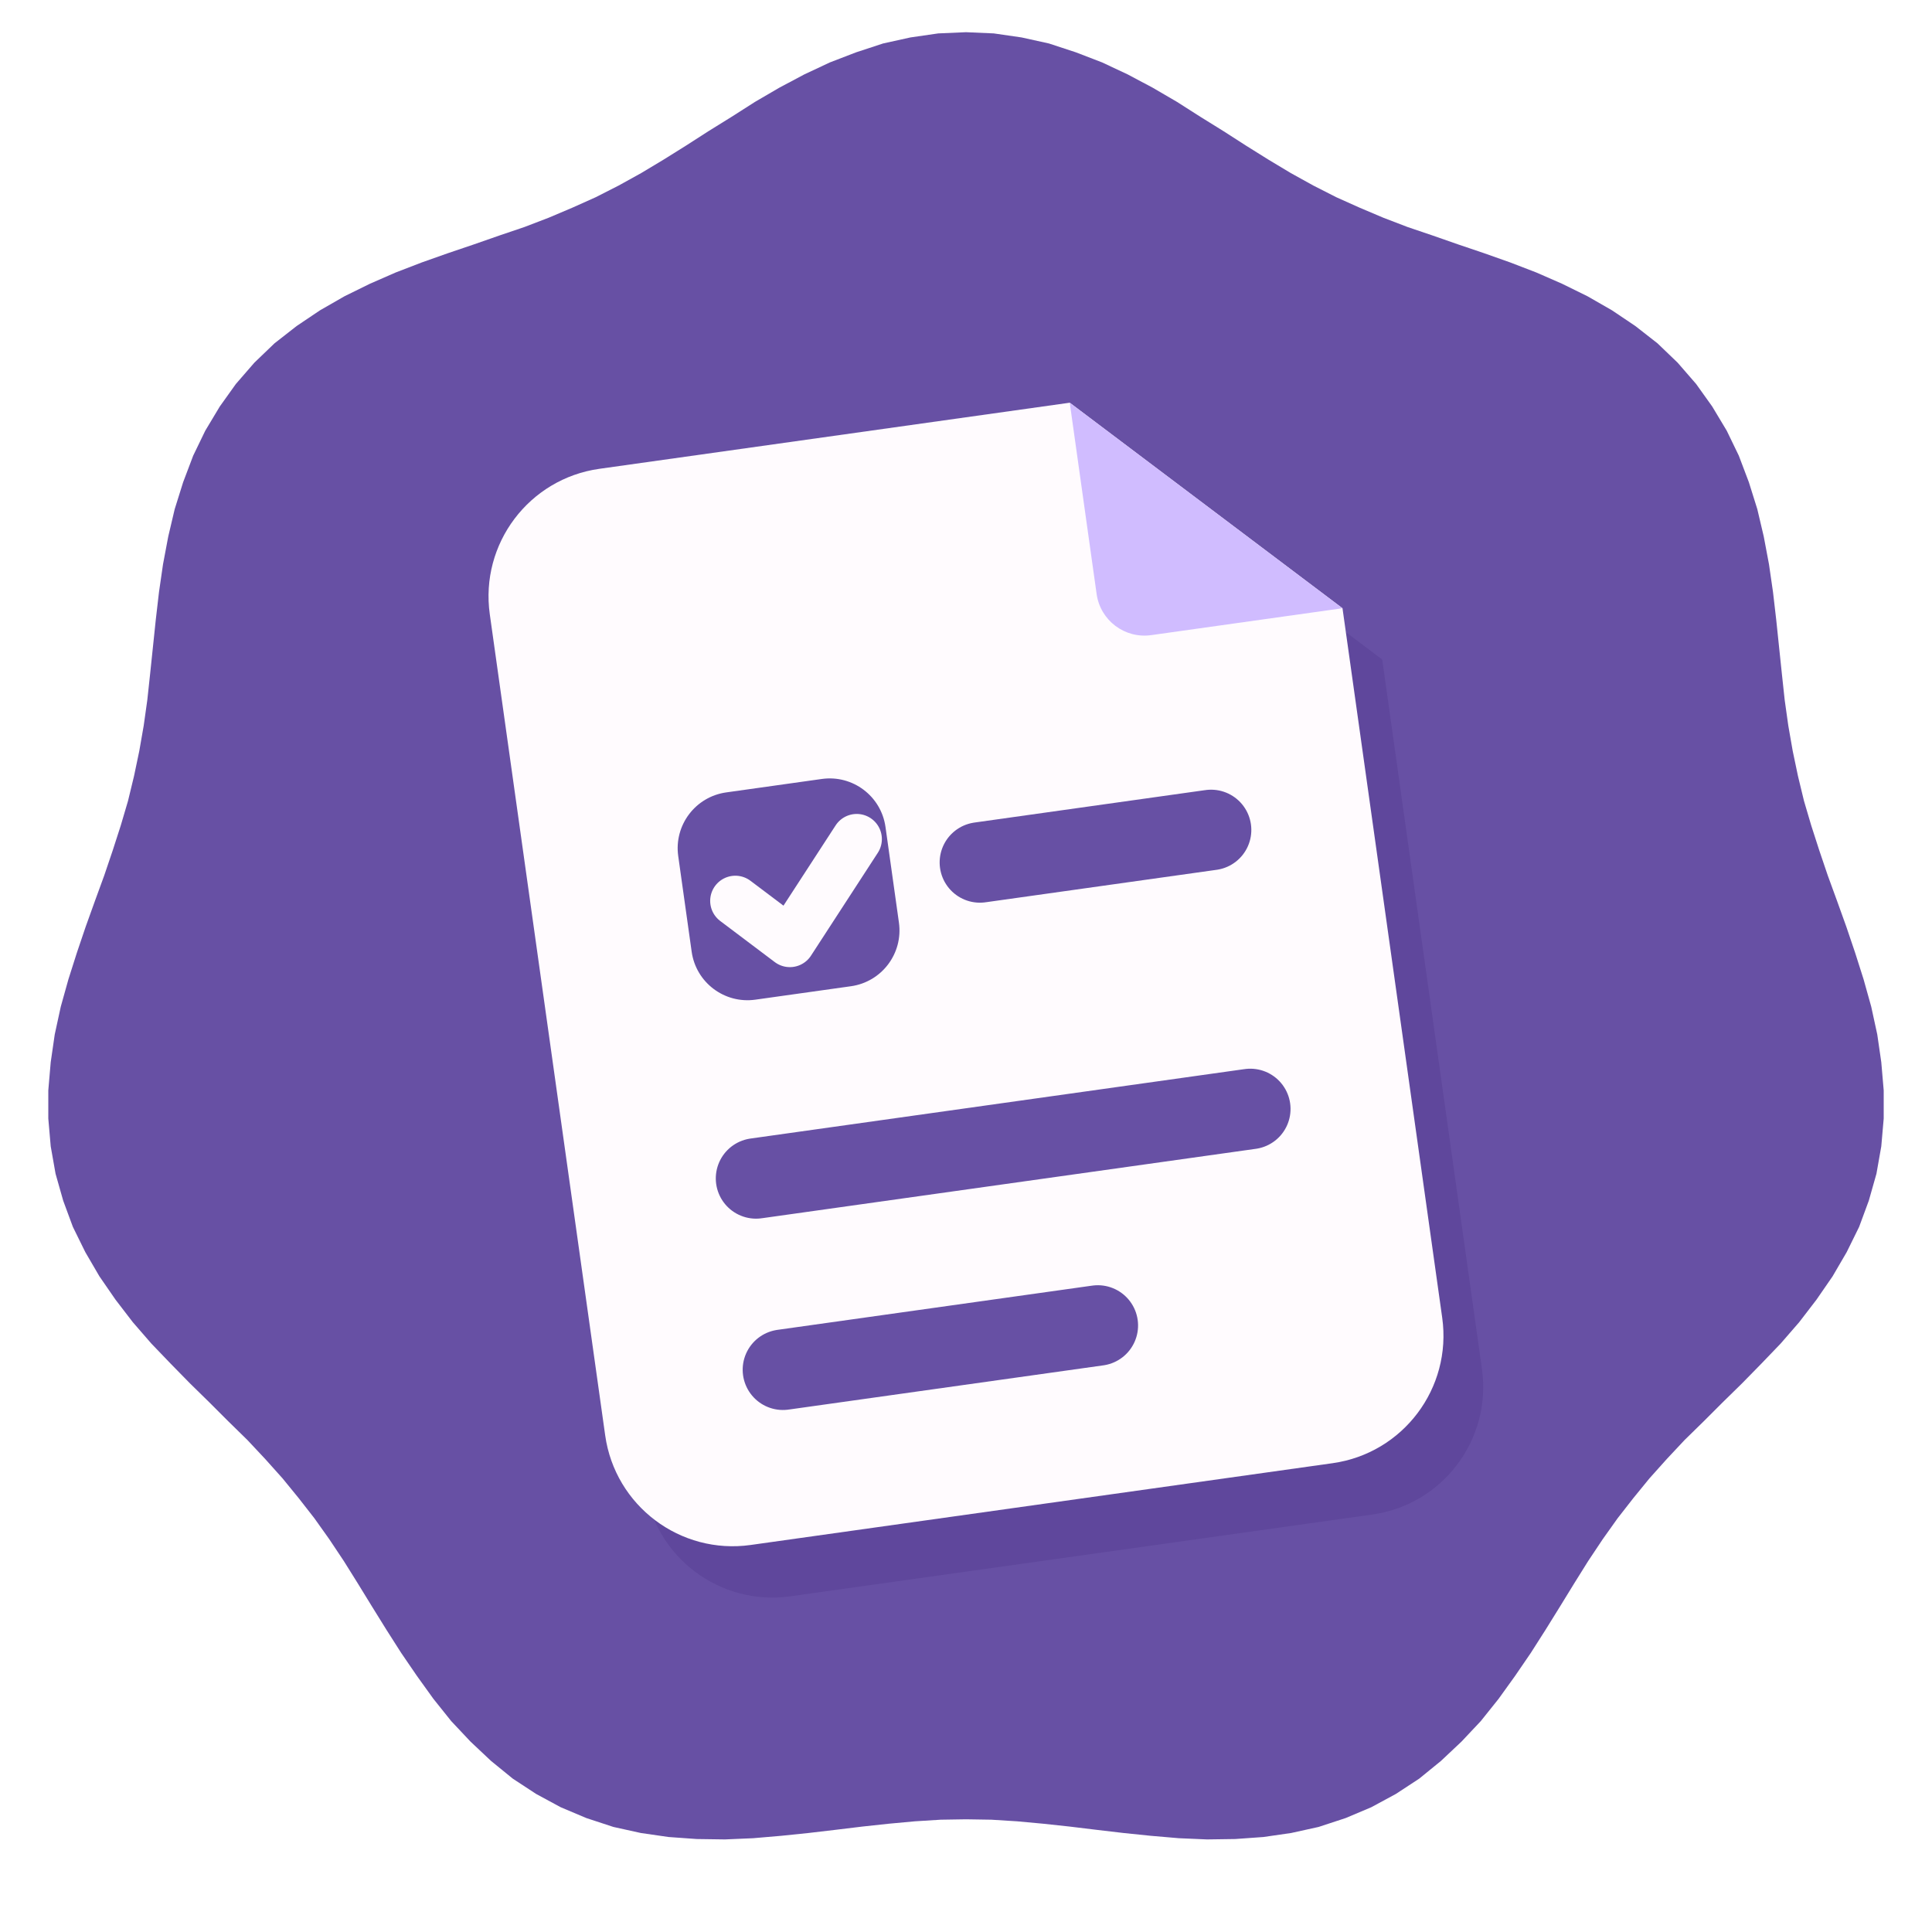
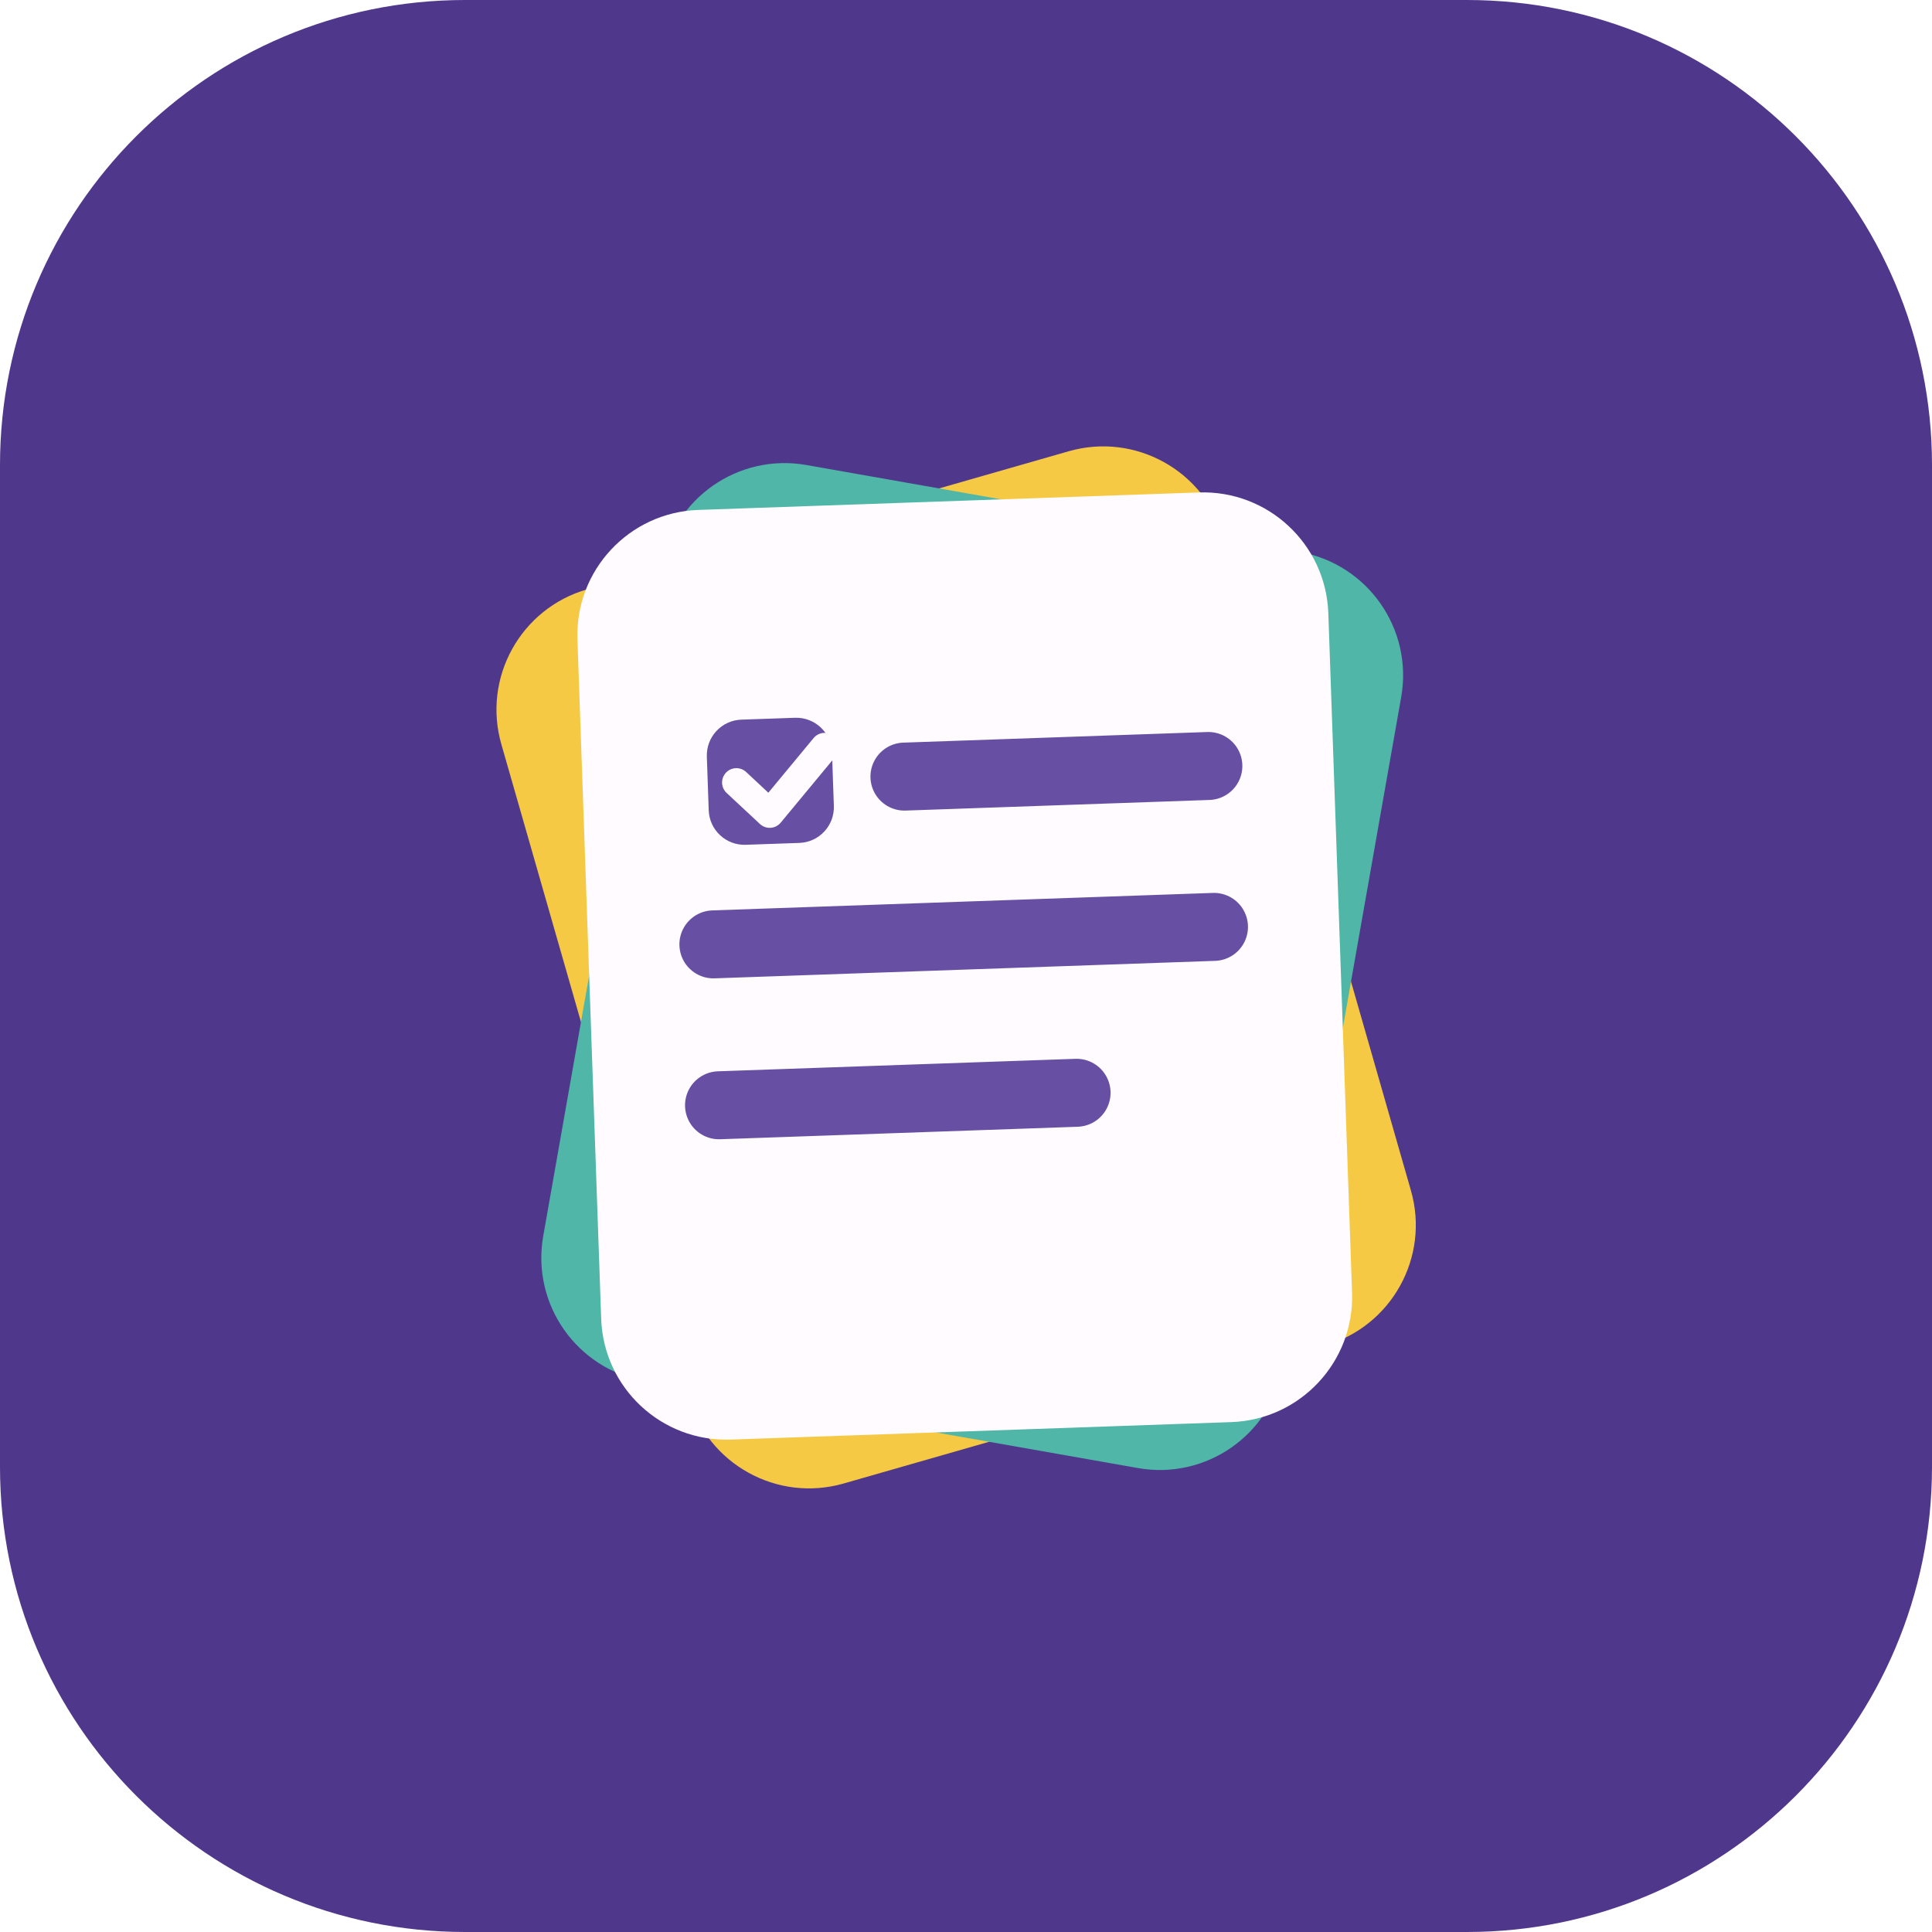
- <svg xmlns="http://www.w3.org/2000/svg" viewBox="0 0 48 48" width="48" height="48">
-   <path d="M24.00,0.80 L24.69,0.83 L25.38,0.93 L26.06,1.08 L26.73,1.30 L27.38,1.55 L28.02,1.85 L28.64,2.18 L29.24,2.53 L29.82,2.90 L30.40,3.26 L30.96,3.62 L31.52,3.97 L32.07,4.30 L32.63,4.61 L33.20,4.90 L33.78,5.16 L34.37,5.41 L34.97,5.64 L35.59,5.85 L36.22,6.07 L36.87,6.29 L37.52,6.52 L38.17,6.77 L38.81,7.05 L39.44,7.36 L40.05,7.71 L40.63,8.10 L41.18,8.53 L41.68,9.01 L42.14,9.54 L42.54,10.10 L42.90,10.70 L43.20,11.32 L43.45,11.98 L43.66,12.65 L43.82,13.33 L43.95,14.02 L44.05,14.71 L44.13,15.40 L44.20,16.07 L44.27,16.74 L44.34,17.39 L44.43,18.03 L44.54,18.66 L44.67,19.28 L44.82,19.90 L45.00,20.51 L45.20,21.13 L45.41,21.75 L45.64,22.38 L45.87,23.02 L46.09,23.67 L46.30,24.33 L46.49,25.01 L46.64,25.70 L46.74,26.39 L46.80,27.09 L46.80,27.79 L46.74,28.48 L46.62,29.16 L46.43,29.83 L46.19,30.48 L45.88,31.11 L45.53,31.71 L45.13,32.29 L44.70,32.85 L44.24,33.38 L43.76,33.88 L43.28,34.37 L42.79,34.85 L42.32,35.32 L41.85,35.78 L41.41,36.25 L40.98,36.73 L40.58,37.22 L40.19,37.72 L39.82,38.24 L39.46,38.78 L39.11,39.34 L38.76,39.91 L38.40,40.49 L38.03,41.07 L37.64,41.64 L37.23,42.21 L36.79,42.76 L36.31,43.27 L35.80,43.75 L35.26,44.19 L34.68,44.57 L34.07,44.90 L33.43,45.17 L32.76,45.39 L32.08,45.54 L31.39,45.64 L30.69,45.69 L29.99,45.70 L29.29,45.67 L28.59,45.61 L27.91,45.54 L27.23,45.46 L26.57,45.38 L25.92,45.31 L25.27,45.25 L24.63,45.21 L24.00,45.20 L23.37,45.21 L22.73,45.25 L22.08,45.31 L21.43,45.38 L20.77,45.46 L20.09,45.54 L19.41,45.61 L18.71,45.67 L18.01,45.70 L17.31,45.69 L16.61,45.64 L15.92,45.54 L15.24,45.39 L14.57,45.17 L13.93,44.90 L13.32,44.57 L12.74,44.19 L12.20,43.75 L11.69,43.27 L11.21,42.76 L10.77,42.21 L10.36,41.64 L9.97,41.07 L9.60,40.49 L9.24,39.91 L8.89,39.34 L8.54,38.78 L8.18,38.24 L7.81,37.72 L7.42,37.22 L7.02,36.73 L6.59,36.25 L6.15,35.78 L5.68,35.32 L5.21,34.85 L4.72,34.37 L4.24,33.88 L3.76,33.38 L3.30,32.85 L2.87,32.29 L2.47,31.71 L2.12,31.11 L1.81,30.48 L1.57,29.83 L1.38,29.16 L1.26,28.48 L1.20,27.79 L1.20,27.09 L1.26,26.39 L1.36,25.70 L1.51,25.01 L1.70,24.33 L1.91,23.67 L2.13,23.02 L2.36,22.38 L2.59,21.75 L2.80,21.13 L3.00,20.51 L3.18,19.90 L3.33,19.28 L3.46,18.66 L3.57,18.03 L3.66,17.39 L3.73,16.74 L3.80,16.07 L3.87,15.40 L3.95,14.71 L4.05,14.02 L4.18,13.33 L4.34,12.65 L4.55,11.98 L4.80,11.32 L5.10,10.70 L5.46,10.10 L5.86,9.54 L6.32,9.01 L6.82,8.53 L7.37,8.10 L7.95,7.71 L8.56,7.36 L9.19,7.05 L9.83,6.77 L10.48,6.52 L11.13,6.29 L11.78,6.07 L12.41,5.85 L13.03,5.64 L13.63,5.41 L14.22,5.16 L14.80,4.90 L15.37,4.61 L15.93,4.30 L16.48,3.97 L17.04,3.62 L17.60,3.26 L18.18,2.90 L18.76,2.53 L19.36,2.18 L19.98,1.85 L20.62,1.55 L21.27,1.30 L21.94,1.08 L22.62,0.93 L23.31,0.83Z" fill="#6750A4" />
-   <g transform="rotate(-8 24 24)">
-     <path d="M16.7,10.5 H28.5 L34.5,16.5 V34.3 A3.2,3.2 0 0 1 31.3,37.5 H16.7 A3.2,3.2 0 0 1 13.5,34.3 V13.7 A3.2,3.2 0 0 1 16.7,10.5 Z" fill="#4F378B" opacity="0.35" transform="translate(0.8 1.4)" />
-     <path d="M16.7,10.5 H28.5 L34.5,16.5 V34.3 A3.2,3.2 0 0 1 31.3,37.5 H16.7 A3.2,3.2 0 0 1 13.5,34.3 V13.7 A3.2,3.2 0 0 1 16.7,10.5 Z" fill="#FFFBFE" />
-     <path d="M28.5,10.5 V15.3 A1.2,1.2 0 0 0 29.7,16.5 H34.5 Z" fill="#D0BCFF" />
-     <path d="M18.7,18.9 h2.4 a1.4,1.4 0 0 1 1.4,1.4 v2.4 a1.4,1.4 0 0 1 -1.4,1.4 h-2.4 a1.4,1.4 0 0 1 -1.4,-1.4 v-2.4 a1.4,1.4 0 0 1 1.4,-1.4 Z" fill="#6750A4" />
-     <path d="M18.55,21.6 l1.2,1.2 l2.0,-2.3" fill="none" stroke="#FFFBFE" stroke-width="1.25" stroke-linecap="round" stroke-linejoin="round" />
-     <g fill="none" stroke="#6750A4" stroke-width="2" stroke-linecap="round">
-       <path d="M24.7,21.5 H30.5" />
-       <path d="M18.1,28.5 H30.5" />
-       <path d="M18.1,33.3 H26.0" />
+ <svg xmlns="http://www.w3.org/2000/svg" viewBox="0 0 108 108">
+   <defs>
+     <clipPath id="m">
+       <rect width="108" height="108" rx="26" />
+     </clipPath>
+   </defs>
+   <g clip-path="url(#m)">
+     <rect width="108" height="108" fill="#4F378B" />
+     <g transform="rotate(-16 54 56)">
+       <rect x="33" y="28" width="42" height="52" rx="7" fill="#F6C945" />
+     </g>
+     <g transform="rotate(10 54 56)">
+       <rect x="33" y="28" width="42" height="52" rx="7" fill="#4FB6A8" />
+     </g>
+     <g transform="rotate(-2 54 56)">
+       <rect x="33" y="28" width="42" height="52" rx="7" fill="#FFFBFE" />
+       <rect x="40" y="39.8" width="7" height="7" rx="2" fill="#6750A4" />
+       <path d="M41.6 43.3 l1.8 1.8 l3.2 -3.6" fill="none" stroke="#FFFBFE" stroke-width="1.6" stroke-linecap="round" stroke-linejoin="round" />
+       <path d="M51 43.3 H68" stroke="#6750A4" stroke-width="3.8" stroke-linecap="round" />
+       <path d="M40 52.3 H68" stroke="#6750A4" stroke-width="3.8" stroke-linecap="round" />
+       <path d="M40 61.3 H60" stroke="#6750A4" stroke-width="3.8" stroke-linecap="round" />
    </g>
  </g>
</svg>
